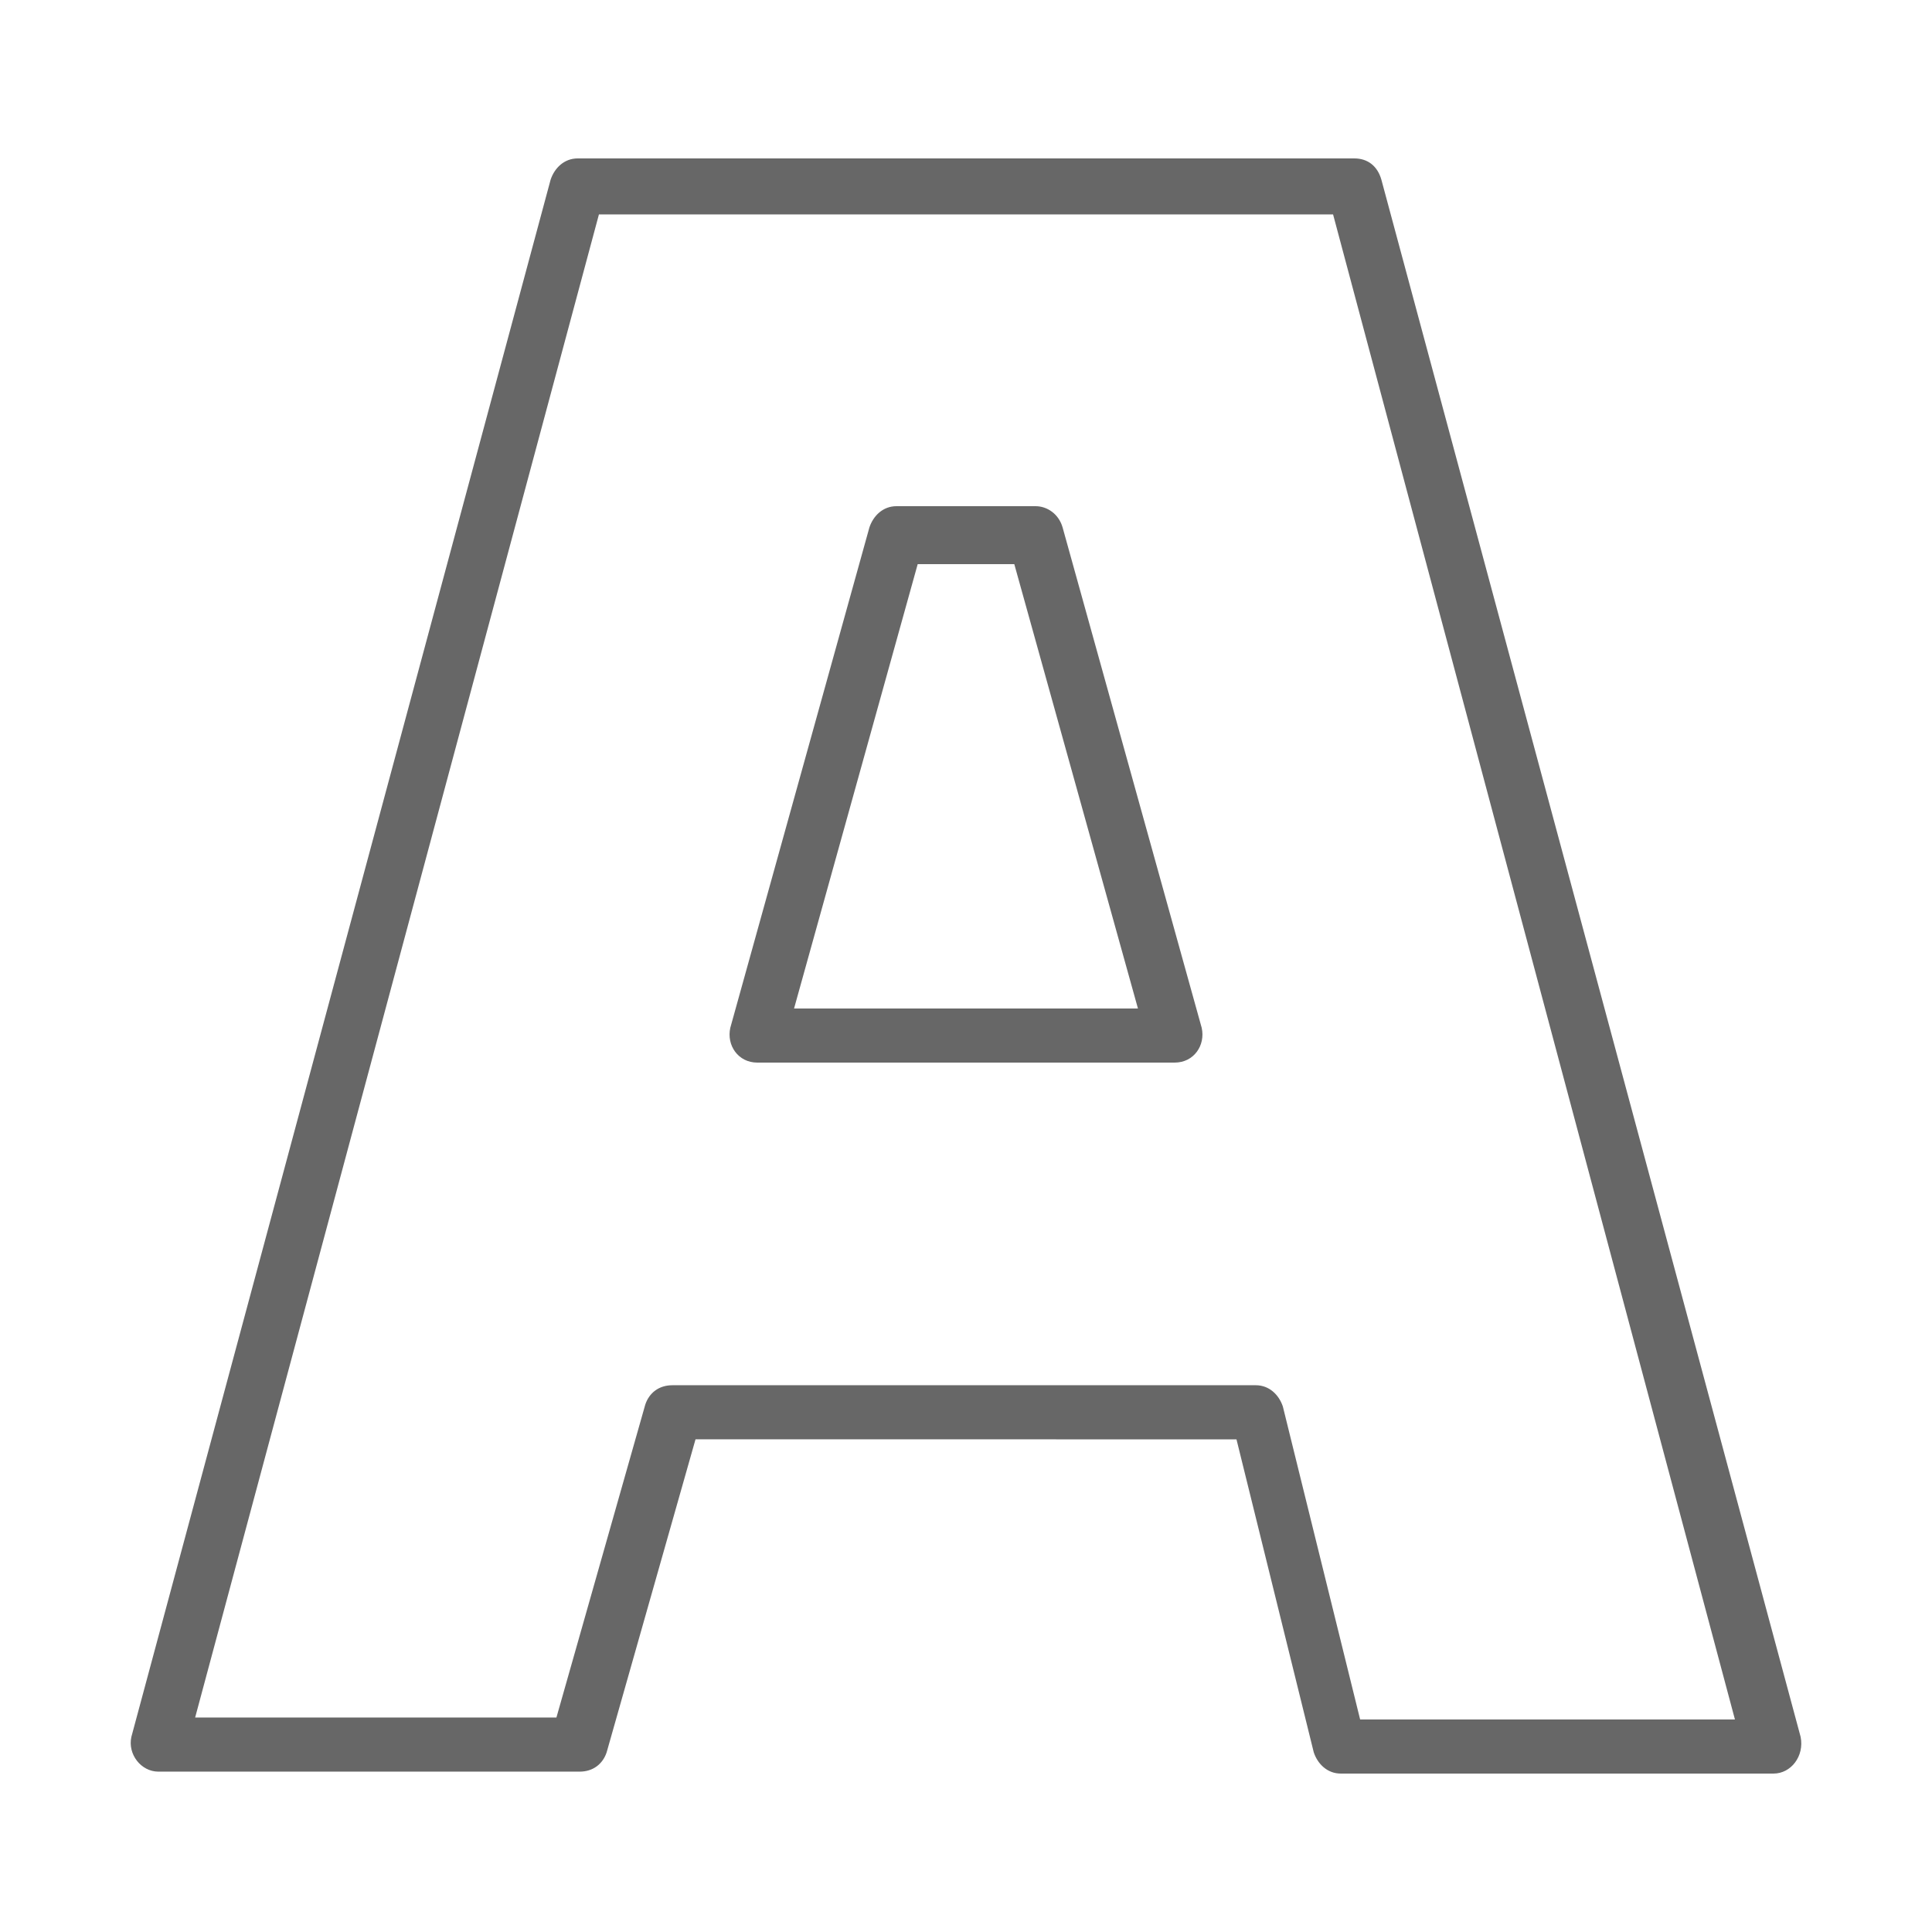
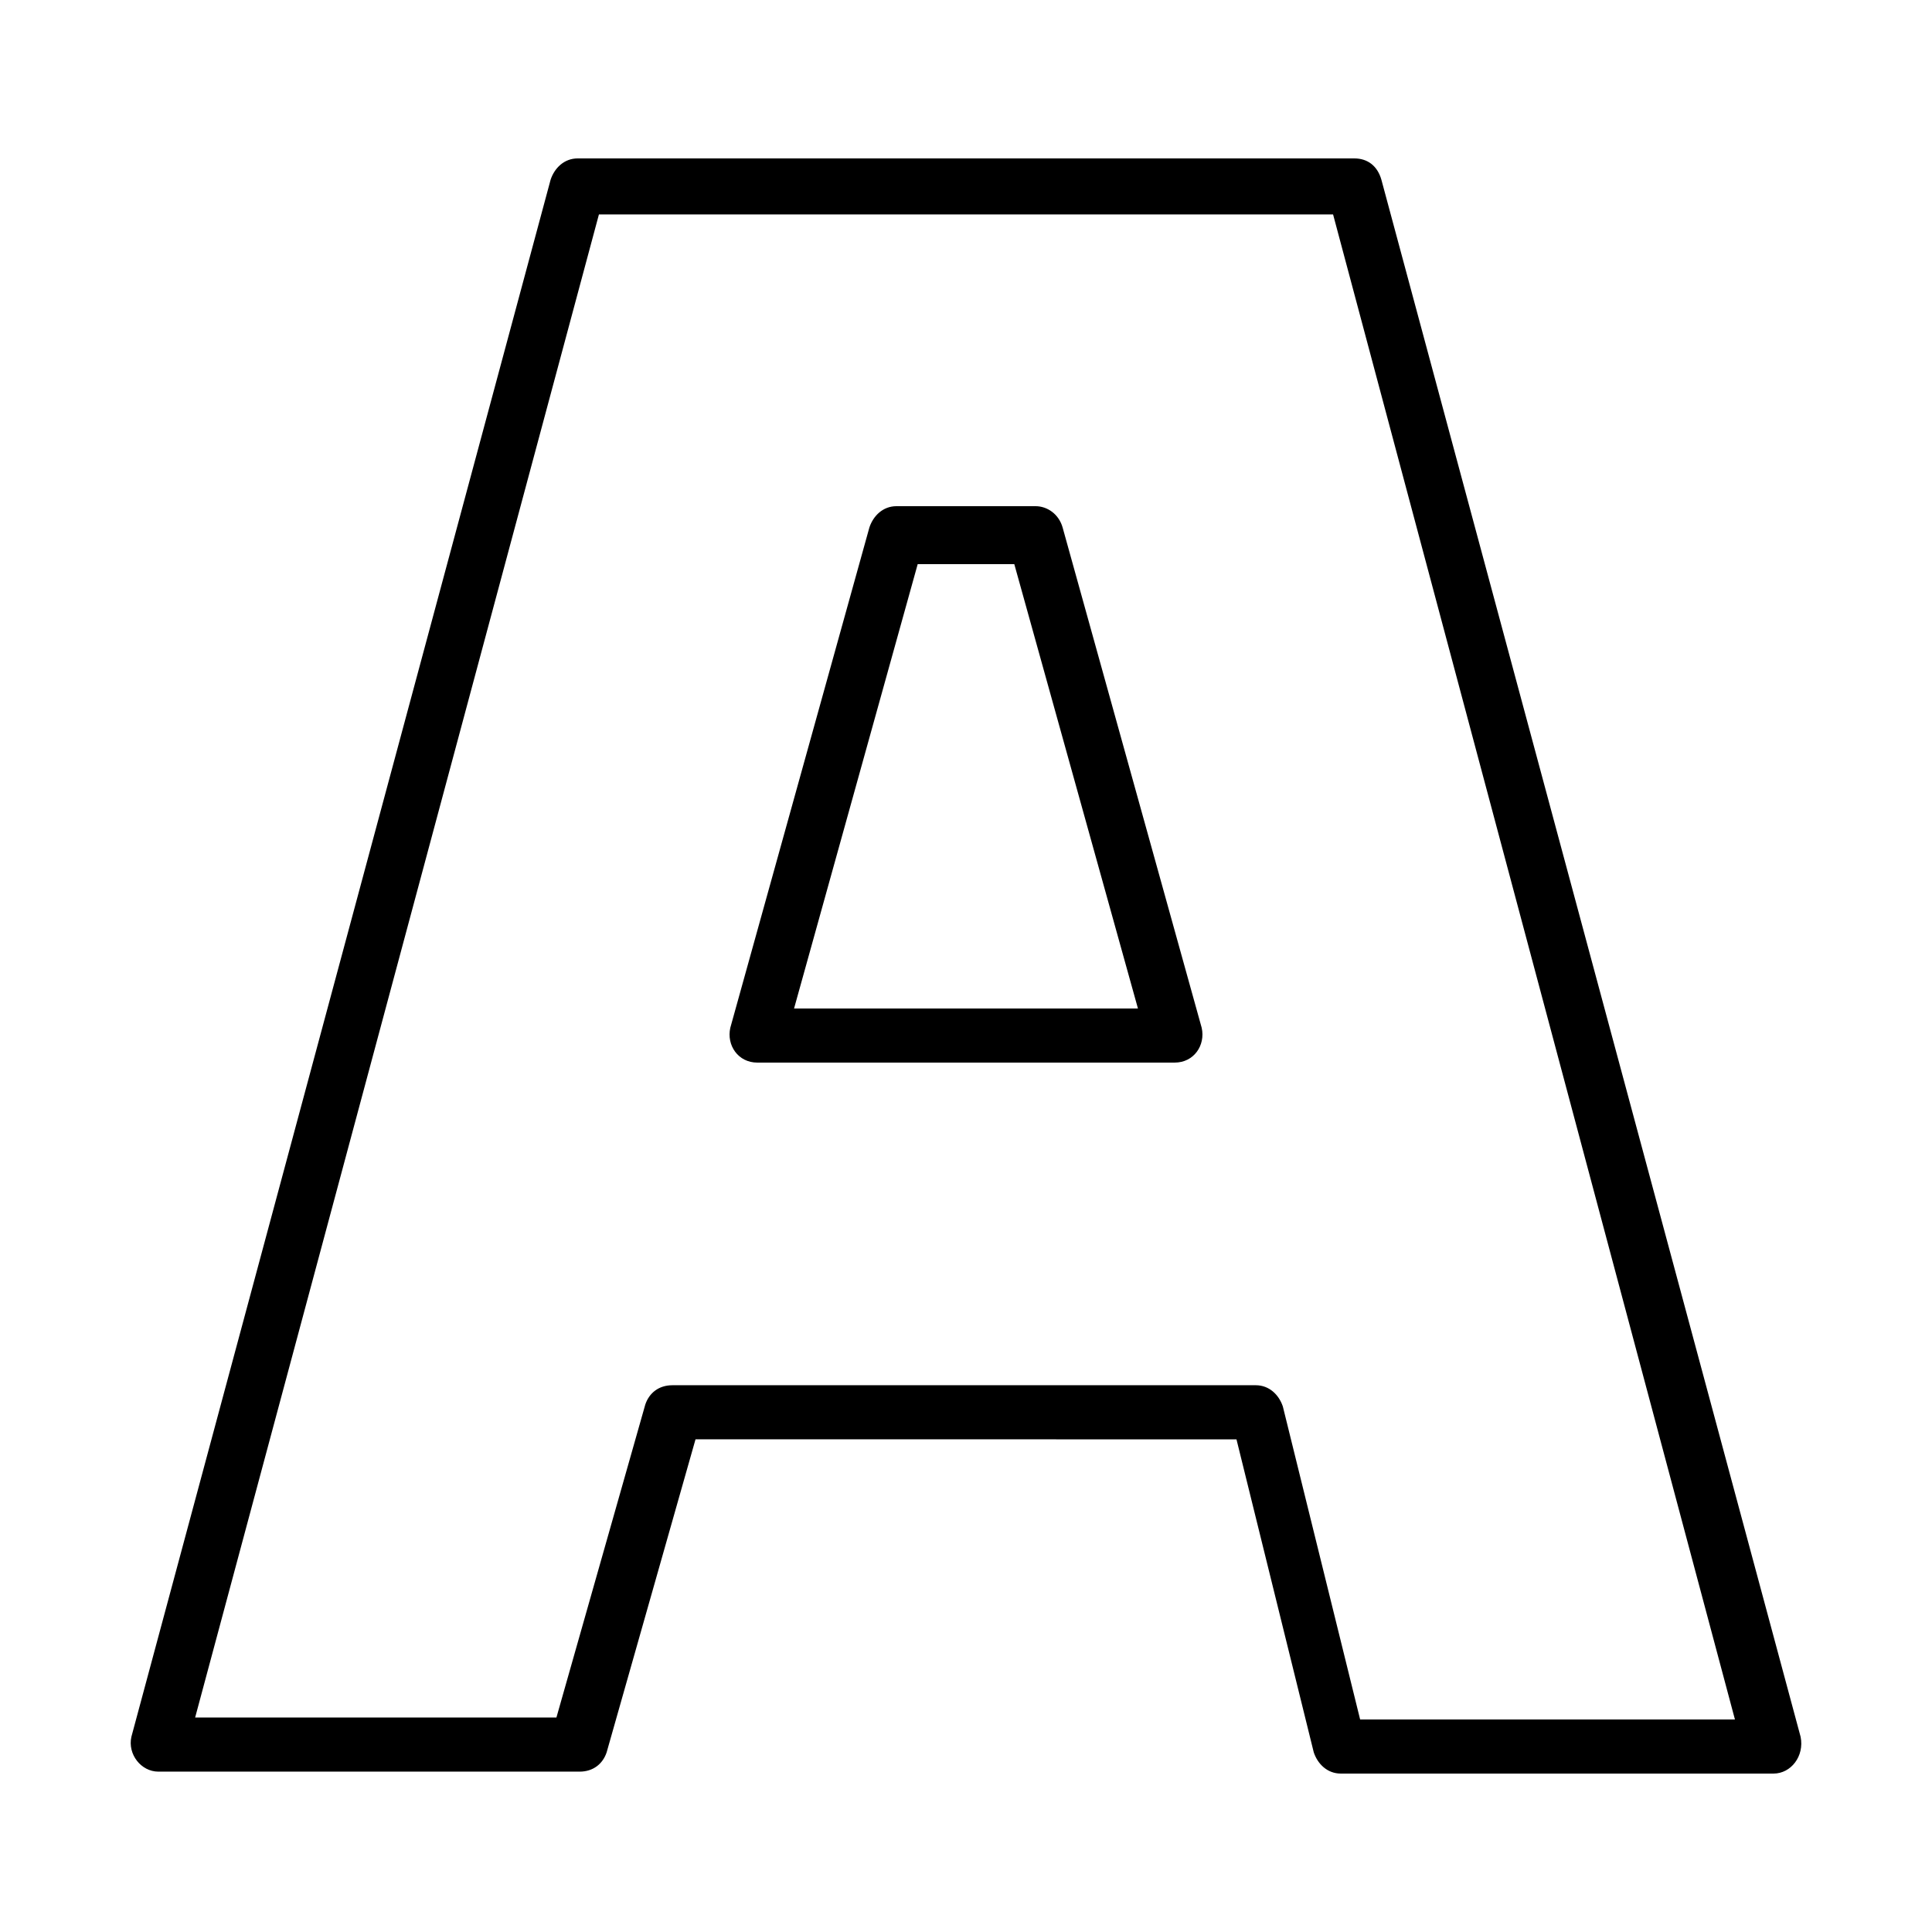
- <svg xmlns="http://www.w3.org/2000/svg" width="1200pt" height="1200pt" version="1.1" viewBox="0 0 1200 1200">
-   <g fill="#676767">
+ <svg xmlns="http://www.w3.org/2000/svg" width="60pt" height="60pt" version="1.1" viewBox="0 0 1200 1200">
+   <g fill="#0000000000">
    <path d="m1101.6 1101.6h-268.8c-8.398 0-14.398-6-16.801-13.199l-48-194.4-336-0.004-55.199 194.4c-2.398 7.199-8.398 12-16.801 12h-261.6c-10.801 0-19.199-10.801-16.801-21.602l260.4-967.2c2.398-7.199 8.398-13.199 16.801-13.199h482.4c8.398 0 14.398 4.801 16.801 13.199l260.4 967.2c2.402 12-6 22.801-16.797 22.801zm-980.4-34.801h224.4l55.199-194.4c2.398-7.199 8.398-12 16.801-12l362.4-0.004c8.398 0 14.398 6 16.801 13.199l48 194.4h232.8l-249.6-934.8h-456z" />
    <path d="m729.6 660h-259.2c-12 0-19.199-10.801-16.801-21.602l86.402-310.8c2.398-7.199 8.398-13.199 16.801-13.199h86.398c7.199 0 14.398 4.801 16.801 13.199l86.398 310.8c2.402 10.797-4.797 21.598-16.797 21.598zm-236.4-33.602h213.6l-76.801-276h-60z" />
  </g>
</svg>
